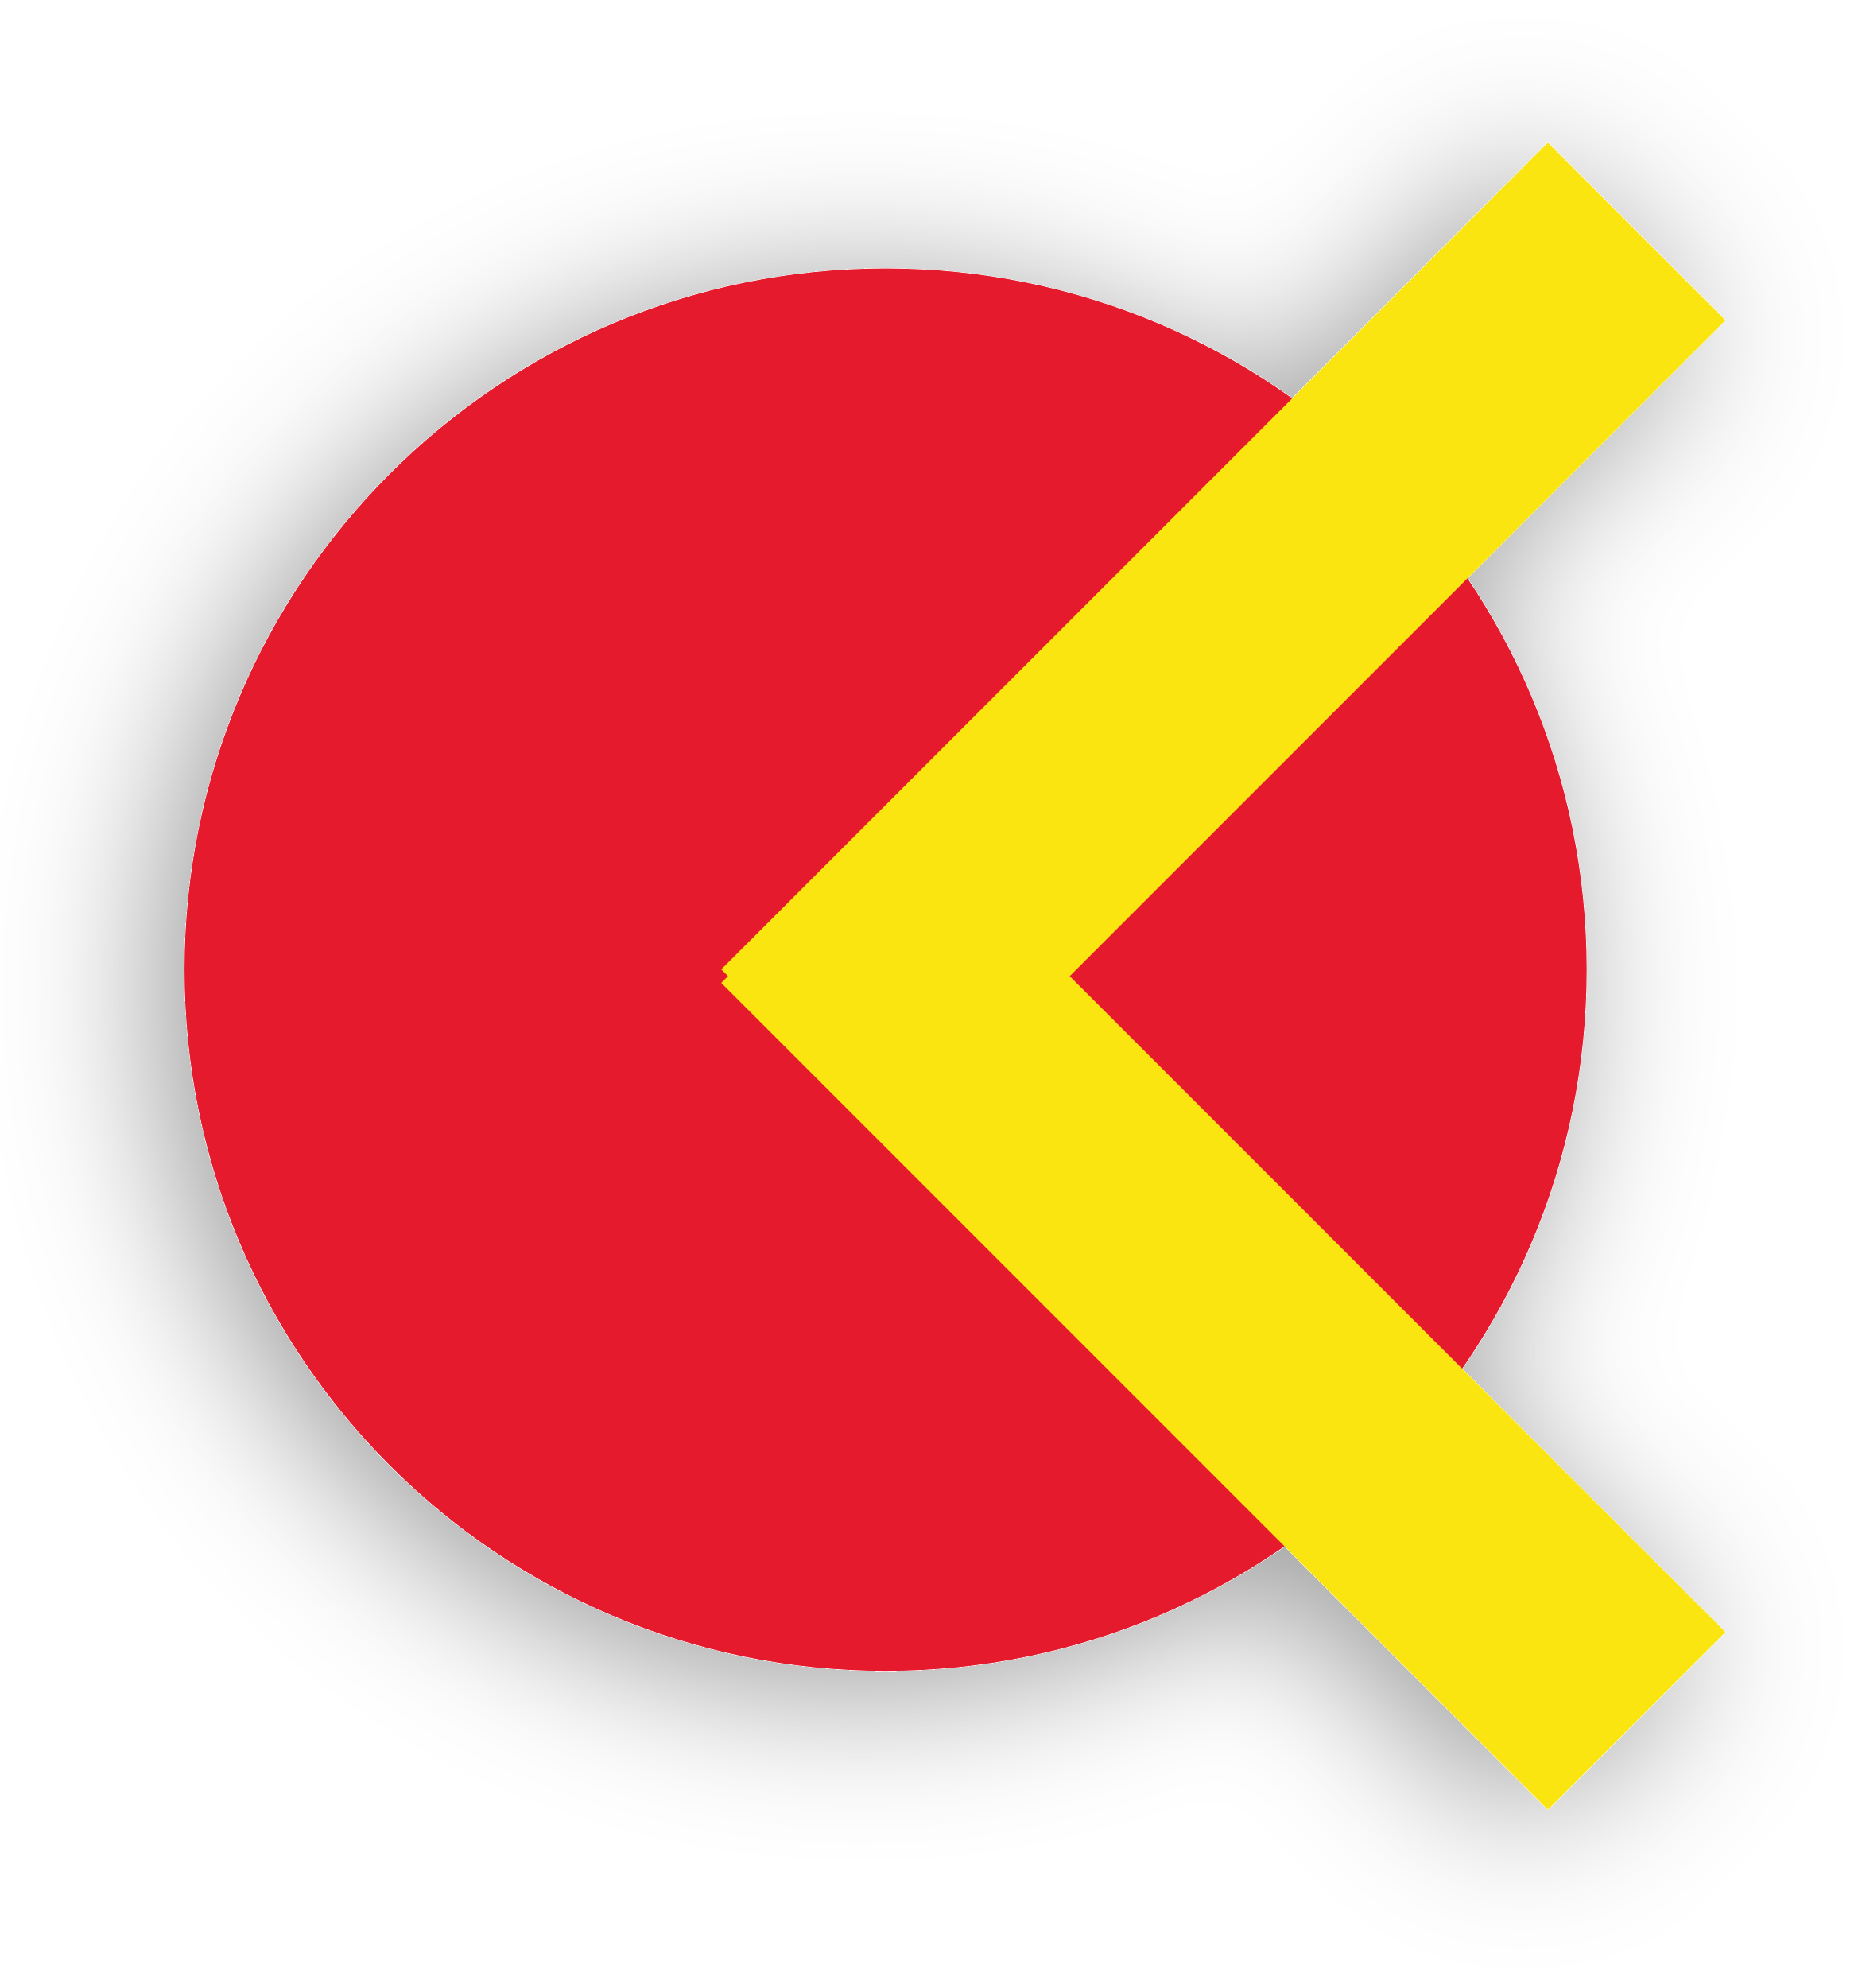
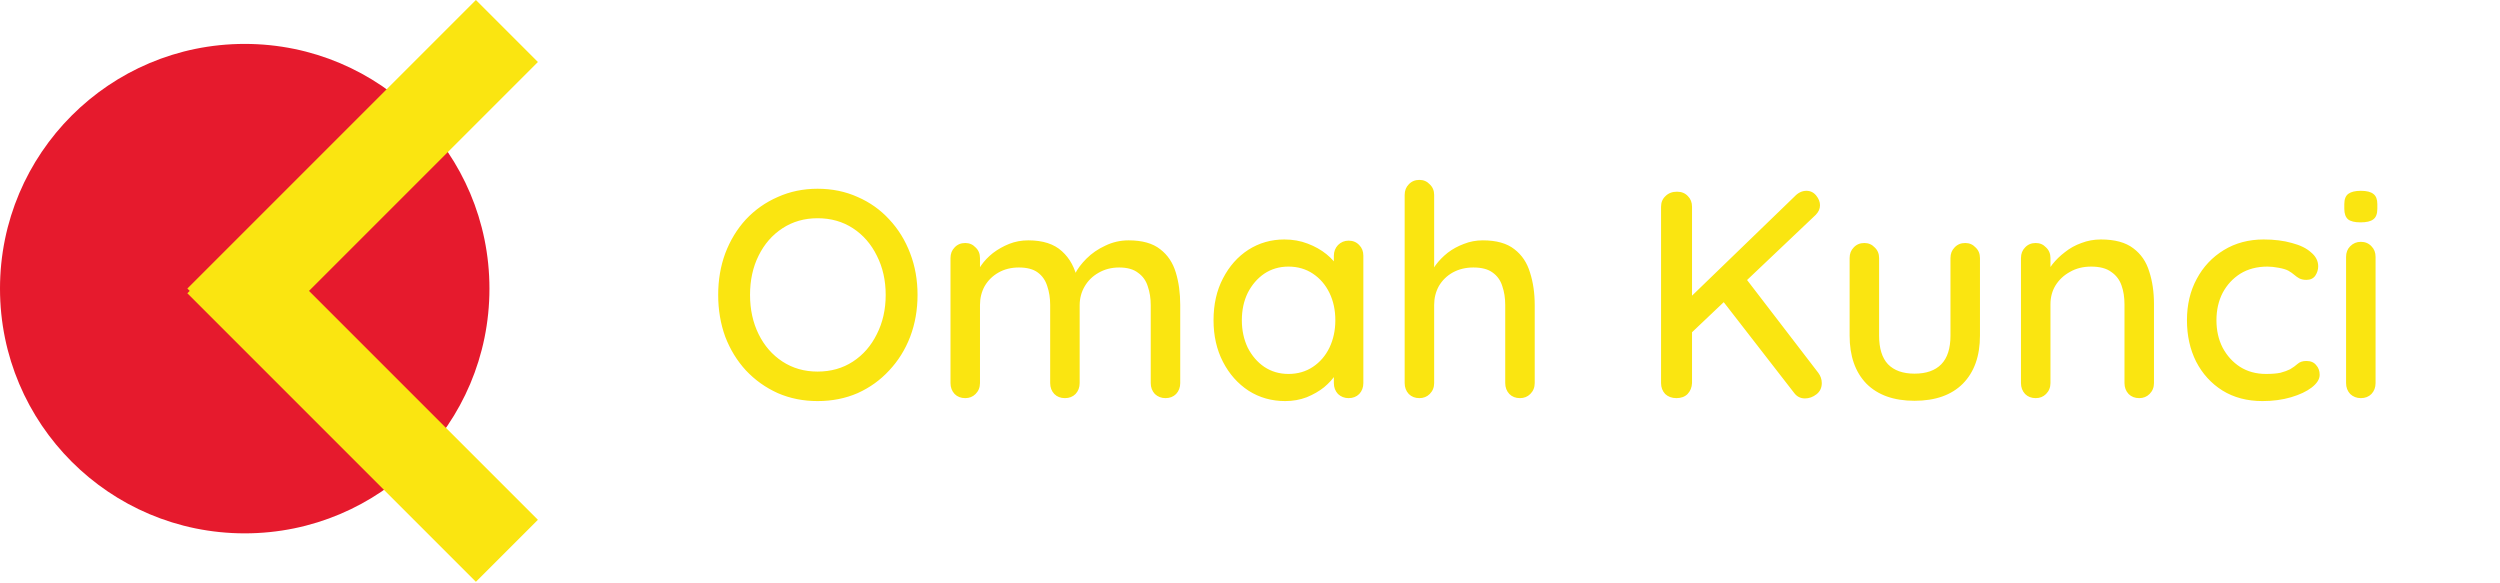
- <svg xmlns="http://www.w3.org/2000/svg" width="222" height="237" viewBox="0 0 222 237" fill="none">
-   <g filter="url(#filter0_d_389_5)">
-     <circle cx="105.597" cy="115.597" r="83.597" fill="#E61A2D" />
-     <rect x="107.179" y="96" width="139.394" height="29.951" transform="rotate(45 107.179 96)" fill="#FAE511" />
-     <rect x="86" y="115.567" width="139.394" height="29.951" transform="rotate(-45 86 115.567)" fill="#FAE511" />
-   </g>
-   <defs>
-     <filter id="filter0_d_389_5" x="0" y="3.05176e-05" width="221.745" height="236.745" filterUnits="userSpaceOnUse" color-interpolation-filters="sRGB">
-       <feFlood flood-opacity="0" result="BackgroundImageFix" />
-       <feColorMatrix in="SourceAlpha" type="matrix" values="0 0 0 0 0 0 0 0 0 0 0 0 0 0 0 0 0 0 127 0" result="hardAlpha" />
-       <feOffset dx="-3" dy="2" />
-       <feGaussianBlur stdDeviation="9.5" />
-       <feComposite in2="hardAlpha" operator="out" />
-       <feColorMatrix type="matrix" values="0 0 0 0 0 0 0 0 0 0 0 0 0 0 0 0 0 0 0.4 0" />
-       <feBlend mode="normal" in2="BackgroundImageFix" result="effect1_dropShadow_389_5" />
-       <feBlend mode="normal" in="SourceGraphic" in2="effect1_dropShadow_389_5" result="shape" />
-     </filter>
-   </defs>
+ <svg xmlns="http://www.w3.org/2000/svg" width="854" height="199" viewBox="0 0 854 199" fill="none">
+   <circle cx="83.597" cy="98.597" r="83.597" fill="#E61A2D" />
+   <rect x="85.178" y="79" width="139.394" height="29.951" transform="rotate(45 85.1785 79)" fill="#FAE511" />
+   <rect x="64" y="98.567" width="139.394" height="29.951" transform="rotate(-45 64 98.5666)" fill="#FAE511" />
+   <path d="M313.432 100.741C313.432 105.845 312.593 110.613 310.914 115.046C309.235 119.411 306.85 123.24 303.761 126.53C300.739 129.821 297.146 132.407 292.982 134.287C288.818 136.101 284.251 137.007 279.281 137.007C274.379 137.007 269.845 136.101 265.681 134.287C261.517 132.407 257.891 129.821 254.801 126.53C251.779 123.24 249.429 119.411 247.75 115.046C246.138 110.613 245.332 105.845 245.332 100.741C245.332 95.637 246.138 90.902 247.75 86.537C249.429 82.104 251.779 78.242 254.801 74.951C257.891 71.661 261.517 69.109 265.681 67.295C269.845 65.415 274.379 64.475 279.281 64.475C284.251 64.475 288.818 65.415 292.982 67.295C297.146 69.109 300.739 71.661 303.761 74.951C306.85 78.242 309.235 82.104 310.914 86.537C312.593 90.902 313.432 95.637 313.432 100.741ZM302.552 100.741C302.552 95.771 301.545 91.305 299.53 87.343C297.582 83.38 294.862 80.257 291.37 77.974C287.878 75.69 283.848 74.549 279.281 74.549C274.782 74.549 270.786 75.69 267.293 77.974C263.801 80.257 261.081 83.38 259.133 87.343C257.186 91.238 256.212 95.704 256.212 100.741C256.212 105.711 257.186 110.177 259.133 114.139C261.081 118.102 263.801 121.225 267.293 123.508C270.786 125.792 274.782 126.933 279.281 126.933C283.848 126.933 287.878 125.792 291.37 123.508C294.862 121.225 297.582 118.102 299.53 114.139C301.545 110.177 302.552 105.711 302.552 100.741ZM351.285 82.104C356.254 82.104 360.082 83.347 362.769 85.831C365.455 88.249 367.235 91.54 368.108 95.704L366.496 95.2L367.201 93.588C368.075 91.842 369.384 90.096 371.13 88.35C372.944 86.537 375.093 85.059 377.578 83.917C380.063 82.709 382.715 82.104 385.536 82.104C390.17 82.104 393.763 83.111 396.315 85.126C398.867 87.074 400.647 89.727 401.655 93.085C402.662 96.376 403.166 100.069 403.166 104.166V130.862C403.166 132.34 402.696 133.582 401.755 134.59C400.815 135.53 399.606 136 398.129 136C396.718 136 395.509 135.53 394.502 134.59C393.562 133.582 393.092 132.34 393.092 130.862V104.267C393.092 101.916 392.756 99.767 392.084 97.82C391.48 95.872 390.372 94.327 388.76 93.185C387.215 91.977 385.066 91.372 382.312 91.372C379.693 91.372 377.343 91.977 375.261 93.185C373.246 94.327 371.668 95.872 370.526 97.82C369.384 99.767 368.813 101.916 368.813 104.267V130.862C368.813 132.34 368.343 133.582 367.403 134.59C366.463 135.53 365.254 136 363.776 136C362.299 136 361.09 135.53 360.15 134.59C359.209 133.582 358.739 132.34 358.739 130.862V104.166C358.739 101.816 358.403 99.666 357.732 97.719C357.127 95.771 356.053 94.226 354.508 93.085C352.964 91.943 350.814 91.372 348.061 91.372C345.442 91.372 343.125 91.943 341.11 93.085C339.095 94.226 337.517 95.771 336.375 97.719C335.3 99.666 334.763 101.816 334.763 104.166V130.862C334.763 132.34 334.259 133.582 333.252 134.59C332.312 135.53 331.136 136 329.726 136C328.249 136 327.04 135.53 326.099 134.59C325.159 133.582 324.689 132.34 324.689 130.862V88.148C324.689 86.671 325.159 85.462 326.099 84.522C327.04 83.514 328.249 83.011 329.726 83.011C331.136 83.011 332.312 83.514 333.252 84.522C334.259 85.462 334.763 86.671 334.763 88.148V94.092L332.849 95.2C333.319 93.723 334.092 92.212 335.166 90.667C336.241 89.122 337.584 87.712 339.196 86.436C340.875 85.16 342.722 84.119 344.736 83.313C346.751 82.507 348.934 82.104 351.285 82.104ZM460.683 82.205C462.16 82.205 463.369 82.709 464.309 83.716C465.25 84.656 465.72 85.865 465.72 87.343V130.862C465.72 132.34 465.25 133.582 464.309 134.59C463.369 135.53 462.16 136 460.683 136C459.272 136 458.064 135.53 457.056 134.59C456.116 133.582 455.646 132.34 455.646 130.862V123.609L457.761 123.911C457.761 125.12 457.258 126.463 456.25 127.941C455.31 129.418 454 130.862 452.321 132.273C450.642 133.616 448.661 134.758 446.378 135.698C444.094 136.571 441.643 137.007 439.024 137.007C434.39 137.007 430.226 135.832 426.532 133.482C422.838 131.064 419.917 127.773 417.768 123.609C415.618 119.445 414.544 114.71 414.544 109.405C414.544 103.965 415.618 99.196 417.768 95.1C419.917 90.936 422.805 87.678 426.431 85.328C430.125 82.977 434.222 81.802 438.721 81.802C441.609 81.802 444.262 82.272 446.68 83.212C449.165 84.152 451.314 85.361 453.127 86.839C454.941 88.316 456.317 89.895 457.258 91.574C458.265 93.185 458.769 94.73 458.769 96.208L455.646 96.51V87.343C455.646 85.932 456.116 84.723 457.056 83.716C458.064 82.709 459.272 82.205 460.683 82.205ZM440.132 127.739C443.288 127.739 446.075 126.933 448.493 125.322C450.911 123.71 452.792 121.527 454.135 118.773C455.478 115.953 456.15 112.83 456.15 109.405C456.15 105.912 455.478 102.789 454.135 100.036C452.792 97.282 450.911 95.1 448.493 93.488C446.075 91.876 443.288 91.07 440.132 91.07C437.042 91.07 434.289 91.876 431.871 93.488C429.521 95.1 427.64 97.282 426.23 100.036C424.886 102.789 424.215 105.912 424.215 109.405C424.215 112.83 424.886 115.953 426.23 118.773C427.64 121.527 429.521 123.71 431.871 125.322C434.289 126.933 437.042 127.739 440.132 127.739ZM506.529 82.104C511.163 82.104 514.756 83.111 517.308 85.126C519.86 87.074 521.64 89.727 522.647 93.085C523.722 96.443 524.259 100.137 524.259 104.166V130.862C524.259 132.34 523.756 133.582 522.748 134.59C521.808 135.53 520.633 136 519.222 136C517.745 136 516.536 135.53 515.596 134.59C514.655 133.582 514.185 132.34 514.185 130.862V104.166C514.185 101.816 513.849 99.666 513.178 97.719C512.573 95.771 511.465 94.226 509.853 93.085C508.309 91.943 506.126 91.372 503.305 91.372C500.686 91.372 498.336 91.943 496.254 93.085C494.239 94.226 492.66 95.771 491.519 97.719C490.444 99.666 489.907 101.816 489.907 104.166V130.862C489.907 132.34 489.403 133.582 488.396 134.59C487.456 135.53 486.28 136 484.87 136C483.392 136 482.183 135.53 481.243 134.59C480.303 133.582 479.833 132.34 479.833 130.862V66.59C479.833 65.112 480.303 63.904 481.243 62.963C482.183 61.956 483.392 61.452 484.87 61.452C486.28 61.452 487.456 61.956 488.396 62.963C489.403 63.904 489.907 65.112 489.907 66.59V94.092L488.094 95.1C488.564 93.622 489.336 92.111 490.411 90.566C491.552 89.022 492.929 87.611 494.541 86.335C496.22 85.059 498.067 84.052 500.082 83.313C502.096 82.507 504.246 82.104 506.529 82.104ZM616.577 136.101C615.033 136.101 613.79 135.463 612.85 134.187L587.766 101.849L595.523 93.991L621.111 127.336C621.917 128.411 622.32 129.586 622.32 130.862C622.32 132.474 621.715 133.75 620.506 134.69C619.297 135.631 617.988 136.101 616.577 136.101ZM617.081 65.18C618.424 65.18 619.532 65.717 620.406 66.791C621.279 67.866 621.715 68.974 621.715 70.116C621.715 71.325 621.211 72.433 620.204 73.44L576.785 114.643L576.181 102.756L613.052 67.094C614.26 65.818 615.604 65.18 617.081 65.18ZM572.655 136C571.11 136 569.834 135.53 568.827 134.59C567.886 133.582 567.416 132.34 567.416 130.862V70.62C567.416 69.142 567.92 67.933 568.927 66.993C569.935 65.986 571.244 65.482 572.856 65.482C574.401 65.482 575.643 65.986 576.584 66.993C577.524 67.933 577.994 69.142 577.994 70.62V130.862C577.927 132.34 577.423 133.582 576.483 134.59C575.543 135.53 574.267 136 572.655 136ZM671.319 83.011C672.729 83.011 673.904 83.514 674.845 84.522C675.852 85.462 676.356 86.671 676.356 88.148V114.643C676.356 121.628 674.408 127.101 670.513 131.064C666.617 134.959 661.11 136.907 653.991 136.907C646.94 136.907 641.466 134.959 637.571 131.064C633.743 127.101 631.829 121.628 631.829 114.643V88.148C631.829 86.671 632.299 85.462 633.239 84.522C634.179 83.514 635.388 83.011 636.866 83.011C638.276 83.011 639.451 83.514 640.391 84.522C641.399 85.462 641.903 86.671 641.903 88.148V114.643C641.903 119.009 642.91 122.266 644.925 124.415C647.007 126.564 650.029 127.639 653.991 127.639C658.021 127.639 661.077 126.564 663.159 124.415C665.241 122.266 666.282 119.009 666.282 114.643V88.148C666.282 86.671 666.752 85.462 667.692 84.522C668.632 83.514 669.841 83.011 671.319 83.011ZM717.665 81.802C722.433 81.802 726.127 82.809 728.746 84.824C731.365 86.772 733.179 89.424 734.186 92.782C735.261 96.073 735.798 99.767 735.798 103.864V130.862C735.798 132.34 735.294 133.582 734.287 134.59C733.347 135.53 732.171 136 730.761 136C729.283 136 728.075 135.53 727.134 134.59C726.194 133.582 725.724 132.34 725.724 130.862V103.965C725.724 101.547 725.388 99.398 724.716 97.517C724.045 95.57 722.87 94.025 721.191 92.883C719.579 91.674 717.295 91.07 714.34 91.07C711.587 91.07 709.169 91.674 707.087 92.883C705.005 94.025 703.36 95.57 702.151 97.517C701.009 99.398 700.438 101.547 700.438 103.965V130.862C700.438 132.34 699.934 133.582 698.927 134.59C697.987 135.53 696.811 136 695.401 136C693.924 136 692.715 135.53 691.774 134.59C690.834 133.582 690.364 132.34 690.364 130.862V88.148C690.364 86.671 690.834 85.462 691.774 84.522C692.715 83.514 693.924 83.011 695.401 83.011C696.811 83.011 697.987 83.514 698.927 84.522C699.934 85.462 700.438 86.671 700.438 88.148V93.79L698.625 94.797C699.095 93.32 699.901 91.842 701.043 90.365C702.251 88.82 703.695 87.41 705.374 86.134C707.053 84.79 708.934 83.749 711.016 83.011C713.098 82.205 715.314 81.802 717.665 81.802ZM773.258 81.802C776.884 81.802 780.108 82.205 782.929 83.011C785.749 83.749 787.932 84.824 789.477 86.234C791.089 87.578 791.894 89.156 791.894 90.969C791.894 92.111 791.559 93.185 790.887 94.193C790.215 95.133 789.208 95.603 787.865 95.603C786.925 95.603 786.119 95.435 785.447 95.1C784.843 94.764 784.272 94.361 783.734 93.891C783.197 93.421 782.526 92.95 781.72 92.48C780.981 92.077 779.873 91.742 778.395 91.473C776.985 91.204 775.709 91.07 774.567 91.07C771.008 91.07 767.918 91.876 765.299 93.488C762.747 95.1 760.732 97.282 759.255 100.036C757.844 102.789 757.139 105.912 757.139 109.405C757.139 112.897 757.844 116.02 759.255 118.773C760.732 121.527 762.713 123.71 765.198 125.322C767.75 126.933 770.705 127.739 774.063 127.739C776.078 127.739 777.724 127.605 779 127.336C780.276 127.001 781.384 126.598 782.324 126.127C783.332 125.523 784.171 124.919 784.843 124.314C785.581 123.643 786.589 123.307 787.865 123.307C789.342 123.307 790.451 123.777 791.189 124.717C791.995 125.59 792.398 126.698 792.398 128.042C792.398 129.519 791.491 130.963 789.678 132.373C787.932 133.717 785.581 134.825 782.626 135.698C779.671 136.571 776.414 137.007 772.855 137.007C767.616 137.007 763.049 135.799 759.154 133.381C755.326 130.963 752.337 127.672 750.188 123.508C748.106 119.344 747.065 114.643 747.065 109.405C747.065 104.099 748.173 99.398 750.389 95.301C752.606 91.137 755.695 87.846 759.658 85.428C763.62 83.011 768.153 81.802 773.258 81.802ZM811.494 130.862C811.494 132.34 811.024 133.582 810.084 134.59C809.143 135.53 807.934 136 806.457 136C805.047 136 803.838 135.53 802.83 134.59C801.89 133.582 801.42 132.34 801.42 130.862V87.746C801.42 86.268 801.89 85.059 802.83 84.119C803.838 83.111 805.047 82.608 806.457 82.608C807.934 82.608 809.143 83.111 810.084 84.119C811.024 85.059 811.494 86.268 811.494 87.746V130.862ZM806.356 75.959C804.409 75.959 802.998 75.623 802.125 74.951C801.252 74.213 800.815 73.004 800.815 71.325V69.713C800.815 68.034 801.286 66.859 802.226 66.187C803.166 65.516 804.576 65.18 806.457 65.18C808.472 65.18 809.916 65.549 810.789 66.288C811.662 66.959 812.098 68.101 812.098 69.713V71.325C812.098 73.071 811.628 74.28 810.688 74.951C809.815 75.623 808.371 75.959 806.356 75.959Z" fill="#FAE511" />
</svg>
